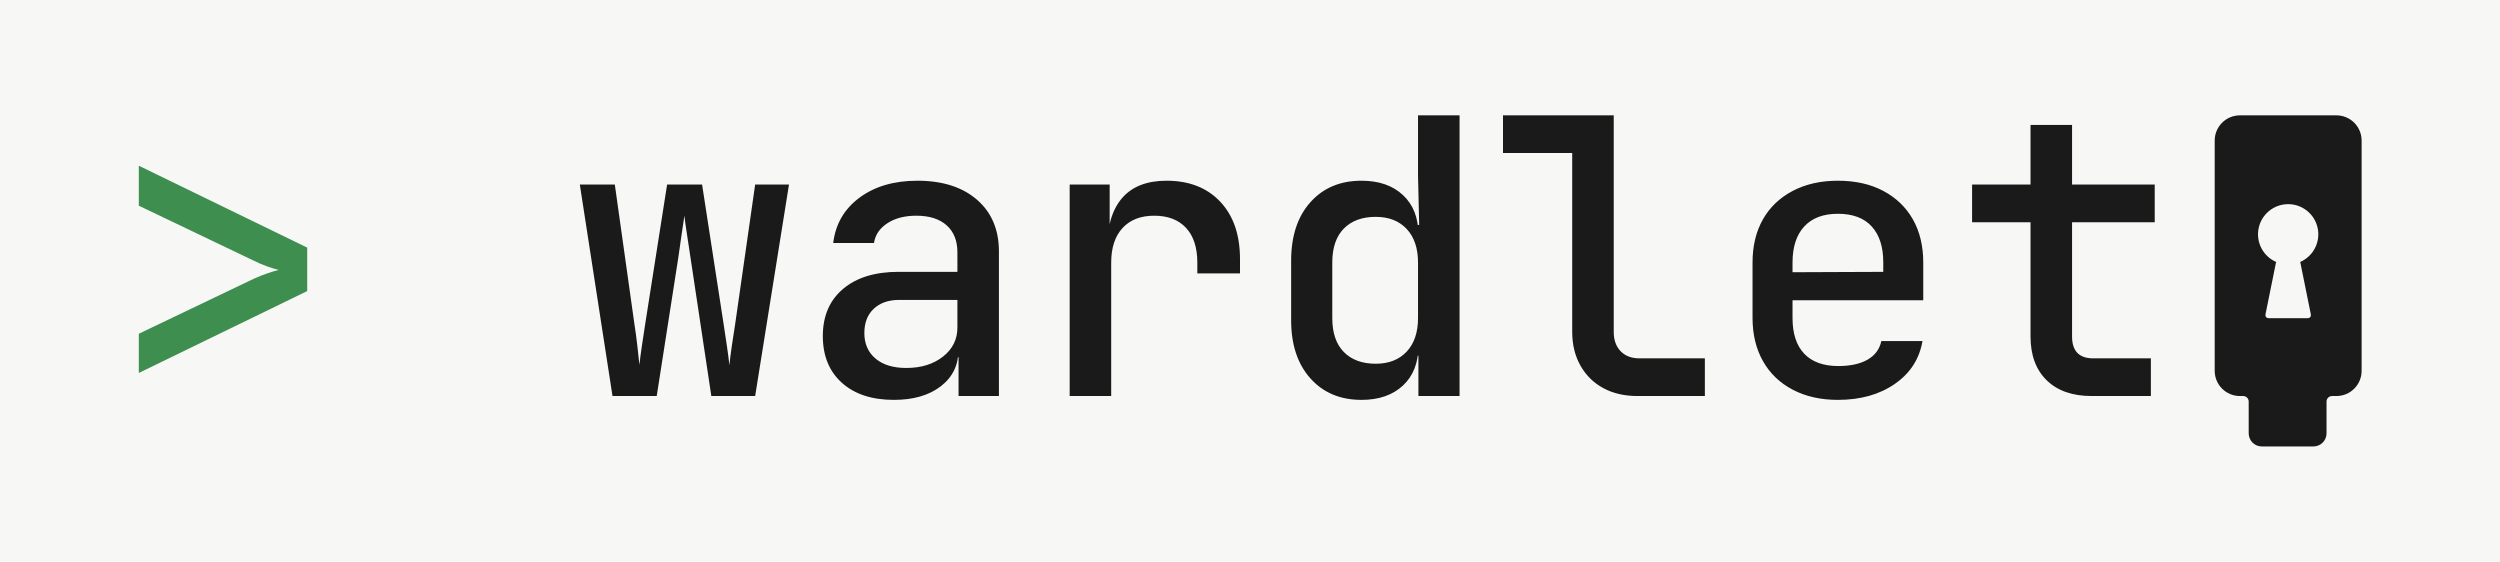
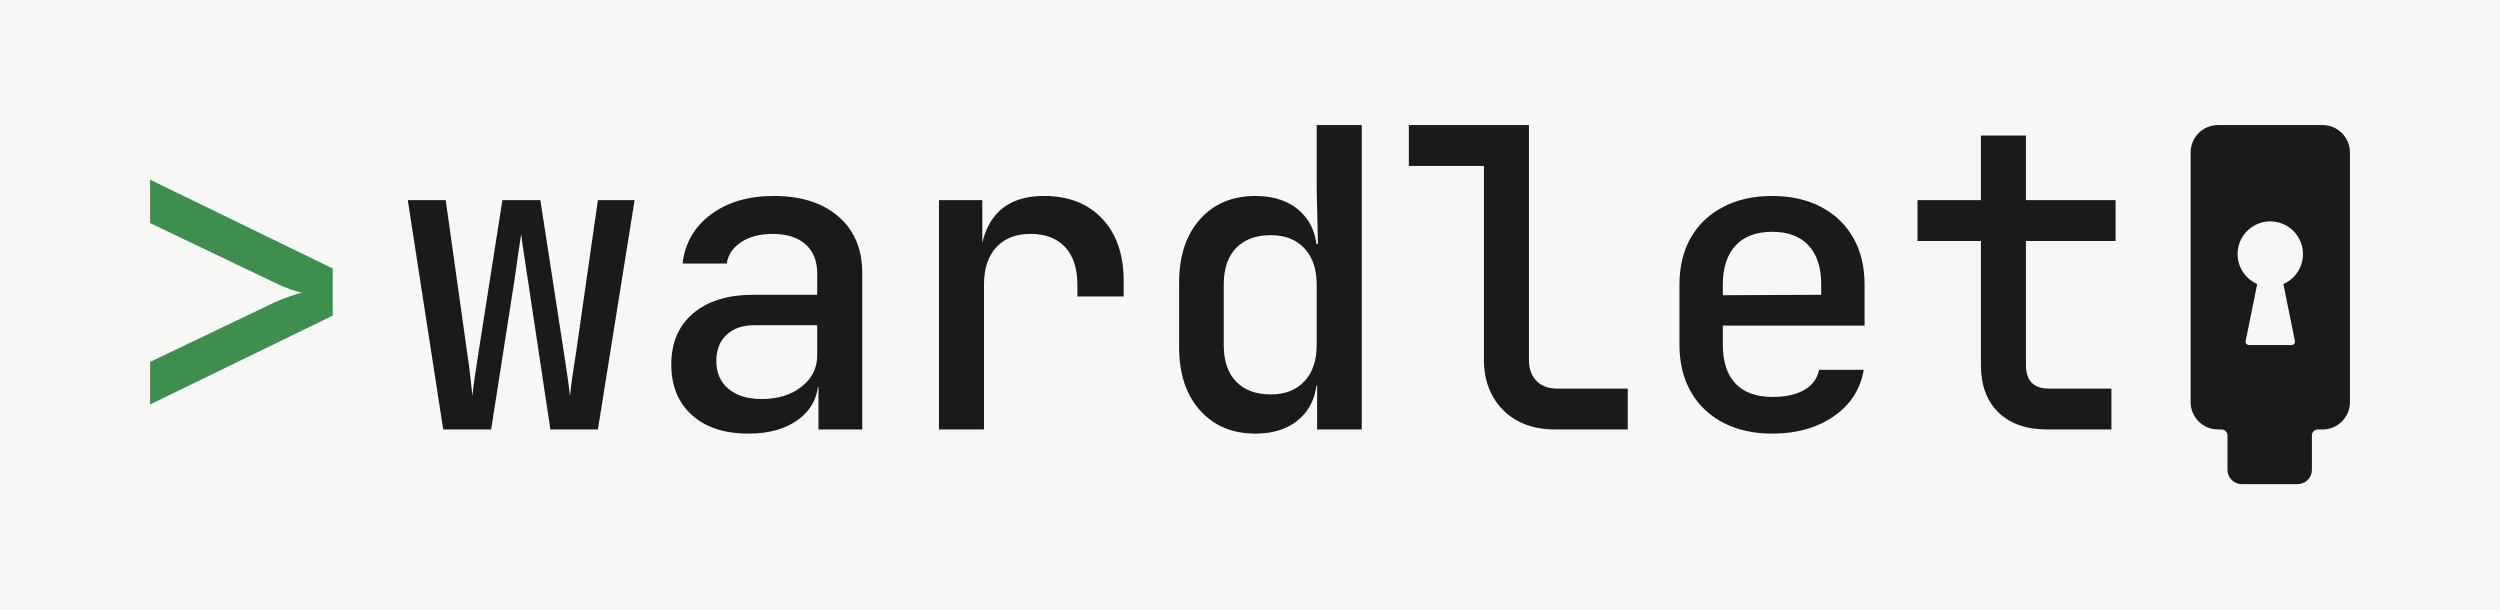
- <svg xmlns="http://www.w3.org/2000/svg" xmlns:xlink="http://www.w3.org/1999/xlink" viewBox="0 0 6502 1461" width="6502" height="1461">
+ <svg xmlns="http://www.w3.org/2000/svg" xmlns:xlink="http://www.w3.org/1999/xlink" viewBox="0 0 5996 1461" width="5996" height="1461">
  <defs>
    <path id="wardlet-key" fill-rule="evenodd" d="M46 0H222A46 46 0 0 1 268 46V466A46 46 0 0 1 222 512H214A10 10 0 0 0 204 522V580A24 24 0 0 1 180 604H86A24 24 0 0 1 62 580V522A10 10 0 0 0 52 512H46A46 46 0 0 1 0 466V46A46 46 0 0 1 46 0ZM112 267.4A55 55 0 1 1 156 267.4L175.2 362.2Q176.6 370 168.6 370H99.4Q91.4 370 92.8 362.2Z" />
  </defs>
-   <rect width="6502" height="1461" fill="#F7F7F5" />
-   <g transform="translate(280 1030)">
+   <rect width="5996" height="1461" fill="#F7F7F5" />
+   <g transform="translate(279 1030)">
    <path fill="#3E8E4F" d="M81 -60V-162L380 -305Q400 -314 418.0 -320.0Q436 -326 445 -328Q435 -330 416.5 -336.5Q398 -343 380 -352L81 -495V-599L519 -386V-273Z" />
-     <path fill="#1A1A1A" d="M1313 0 1228 -550H1319L1370 -187Q1374 -162 1377.5 -131.5Q1381 -101 1383 -81Q1385 -101 1389.5 -131.0Q1394 -161 1398 -187L1455 -550H1546L1602 -187Q1606 -161 1610.5 -130.5Q1615 -100 1617 -80Q1619 -101 1623.5 -131.5Q1628 -162 1632 -187L1684 -550H1772L1684 0H1570L1516 -359Q1512 -387 1507.0 -418.5Q1502 -450 1500 -469Q1497 -450 1492.5 -418.5Q1488 -387 1484 -359L1428 0ZM2045 10Q1959 10 1909.5 -34.5Q1860 -79 1860 -156Q1860 -234 1912.5 -278.5Q1965 -323 2057 -323H2210V-374Q2210 -419 2182.0 -444.0Q2154 -469 2103 -469Q2058 -469 2028.0 -449.5Q1998 -430 1993 -398H1887Q1896 -472 1955.5 -516.0Q2015 -560 2106 -560Q2204 -560 2261.0 -510.5Q2318 -461 2318 -376V0H2213V-101H2195L2213 -121Q2213 -61 2167.0 -25.5Q2121 10 2045 10ZM2077 -73Q2135 -73 2172.5 -102.5Q2210 -132 2210 -178V-250H2059Q2017 -250 1992.5 -227.0Q1968 -204 1968 -164Q1968 -122 1997.0 -97.5Q2026 -73 2077 -73ZM2502 0V-550H2606V-445H2632L2599 -380Q2599 -469 2638.0 -514.5Q2677 -560 2754 -560Q2842 -560 2893.5 -505.5Q2945 -451 2945 -356V-319H2834V-347Q2834 -406 2804.5 -437.5Q2775 -469 2722 -469Q2669 -469 2639.5 -437.0Q2610 -405 2610 -347V0ZM3261 10Q3178 10 3128.0 -46.0Q3078 -102 3078 -197V-352Q3078 -448 3128.0 -504.0Q3178 -560 3261 -560Q3329 -560 3369.0 -522.5Q3409 -485 3409 -420L3386 -445H3411L3408 -573V-730H3516V0H3409V-105H3386L3409 -130Q3409 -65 3369.0 -27.5Q3329 10 3261 10ZM3298 -84Q3349 -84 3378.5 -115.5Q3408 -147 3408 -203V-347Q3408 -403 3378.5 -434.5Q3349 -466 3298 -466Q3245 -466 3215.0 -435.5Q3185 -405 3185 -347V-203Q3185 -145 3215.0 -114.5Q3245 -84 3298 -84ZM3979 0Q3928 0 3890.0 -20.5Q3852 -41 3830.5 -79.0Q3809 -117 3809 -167V-632H3629V-730H3917V-167Q3917 -135 3935.0 -116.5Q3953 -98 3984 -98H4154V0ZM4500 10Q4433 10 4382.5 -16.5Q4332 -43 4305.0 -91.0Q4278 -139 4278 -203V-347Q4278 -412 4305.0 -459.5Q4332 -507 4382.5 -533.5Q4433 -560 4500 -560Q4568 -560 4618.0 -533.5Q4668 -507 4695.0 -459.5Q4722 -412 4722 -347V-249H4382V-203Q4382 -142 4412.5 -110.0Q4443 -78 4501 -78Q4548 -78 4577.0 -94.5Q4606 -111 4613 -143H4720Q4708 -73 4648.0 -31.5Q4588 10 4500 10ZM4618 -314V-348Q4618 -408 4588.0 -441.0Q4558 -474 4500 -474Q4443 -474 4412.5 -441.0Q4382 -408 4382 -347V-322L4626 -323ZM5160 0Q5085 0 5043.0 -41.0Q5001 -82 5001 -155V-452H4849V-550H5001V-705H5109V-550H5324V-452H5109V-155Q5109 -98 5164 -98H5314V0Z" />
-     <use href="#wardlet-key" xlink:href="#wardlet-key" fill="#1A1A1A" transform="translate(5480 -730) scale(1.42578)" />
+     <path fill="#1A1A1A" d="M784 0 699 -550H790L841 -187Q845 -162 848.5 -131.5Q852 -101 854 -81Q856 -101 860.5 -131.0Q865 -161 869 -187L926 -550H1017L1073 -187Q1077 -161 1081.5 -130.5Q1086 -100 1088 -80Q1090 -101 1094.5 -131.5Q1099 -162 1103 -187L1155 -550H1243L1155 0H1041L987 -359Q983 -387 978.0 -418.5Q973 -450 971 -469Q968 -450 963.5 -418.5Q959 -387 955 -359L899 0ZM1516 10Q1430 10 1380.5 -34.5Q1331 -79 1331 -156Q1331 -234 1383.5 -278.5Q1436 -323 1528 -323H1681V-374Q1681 -419 1653.0 -444.0Q1625 -469 1574 -469Q1529 -469 1499.0 -449.5Q1469 -430 1464 -398H1358Q1367 -472 1426.5 -516.0Q1486 -560 1577 -560Q1675 -560 1732.0 -510.5Q1789 -461 1789 -376V0H1684V-101H1666L1684 -121Q1684 -61 1638.0 -25.5Q1592 10 1516 10ZM1548 -73Q1606 -73 1643.5 -102.5Q1681 -132 1681 -178V-250H1530Q1488 -250 1463.5 -227.0Q1439 -204 1439 -164Q1439 -122 1468.0 -97.5Q1497 -73 1548 -73ZM1973 0V-550H2077V-445H2103L2070 -380Q2070 -469 2109.0 -514.5Q2148 -560 2225 -560Q2313 -560 2364.5 -505.5Q2416 -451 2416 -356V-319H2305V-347Q2305 -406 2275.5 -437.5Q2246 -469 2193 -469Q2140 -469 2110.5 -437.0Q2081 -405 2081 -347V0ZM2732 10Q2649 10 2599.0 -46.0Q2549 -102 2549 -197V-352Q2549 -448 2599.0 -504.0Q2649 -560 2732 -560Q2800 -560 2840.0 -522.5Q2880 -485 2880 -420L2857 -445H2882L2879 -573V-730H2987V0H2880V-105H2857L2880 -130Q2880 -65 2840.0 -27.5Q2800 10 2732 10ZM2769 -84Q2820 -84 2849.5 -115.5Q2879 -147 2879 -203V-347Q2879 -403 2849.5 -434.5Q2820 -466 2769 -466Q2716 -466 2686.0 -435.5Q2656 -405 2656 -347V-203Q2656 -145 2686.0 -114.5Q2716 -84 2769 -84ZM3450 0Q3399 0 3361.0 -20.5Q3323 -41 3301.5 -79.0Q3280 -117 3280 -167V-632H3100V-730H3388V-167Q3388 -135 3406.0 -116.5Q3424 -98 3455 -98H3625V0ZM3971 10Q3904 10 3853.5 -16.5Q3803 -43 3776.0 -91.0Q3749 -139 3749 -203V-347Q3749 -412 3776.0 -459.5Q3803 -507 3853.5 -533.5Q3904 -560 3971 -560Q4039 -560 4089.0 -533.5Q4139 -507 4166.0 -459.5Q4193 -412 4193 -347V-249H3853V-203Q3853 -142 3883.5 -110.0Q3914 -78 3972 -78Q4019 -78 4048.0 -94.5Q4077 -111 4084 -143H4191Q4179 -73 4119.0 -31.5Q4059 10 3971 10ZM4089 -314V-348Q4089 -408 4059.0 -441.0Q4029 -474 3971 -474Q3914 -474 3883.5 -441.0Q3853 -408 3853 -347V-322L4097 -323ZM4631 0Q4556 0 4514.0 -41.0Q4472 -82 4472 -155V-452H4320V-550H4472V-705H4580V-550H4795V-452H4580V-155Q4580 -98 4635 -98H4785V0Z" />
+     <use href="#wardlet-key" xlink:href="#wardlet-key" fill="#1A1A1A" transform="translate(4975 -730) scale(1.42578)" />
  </g>
</svg>
